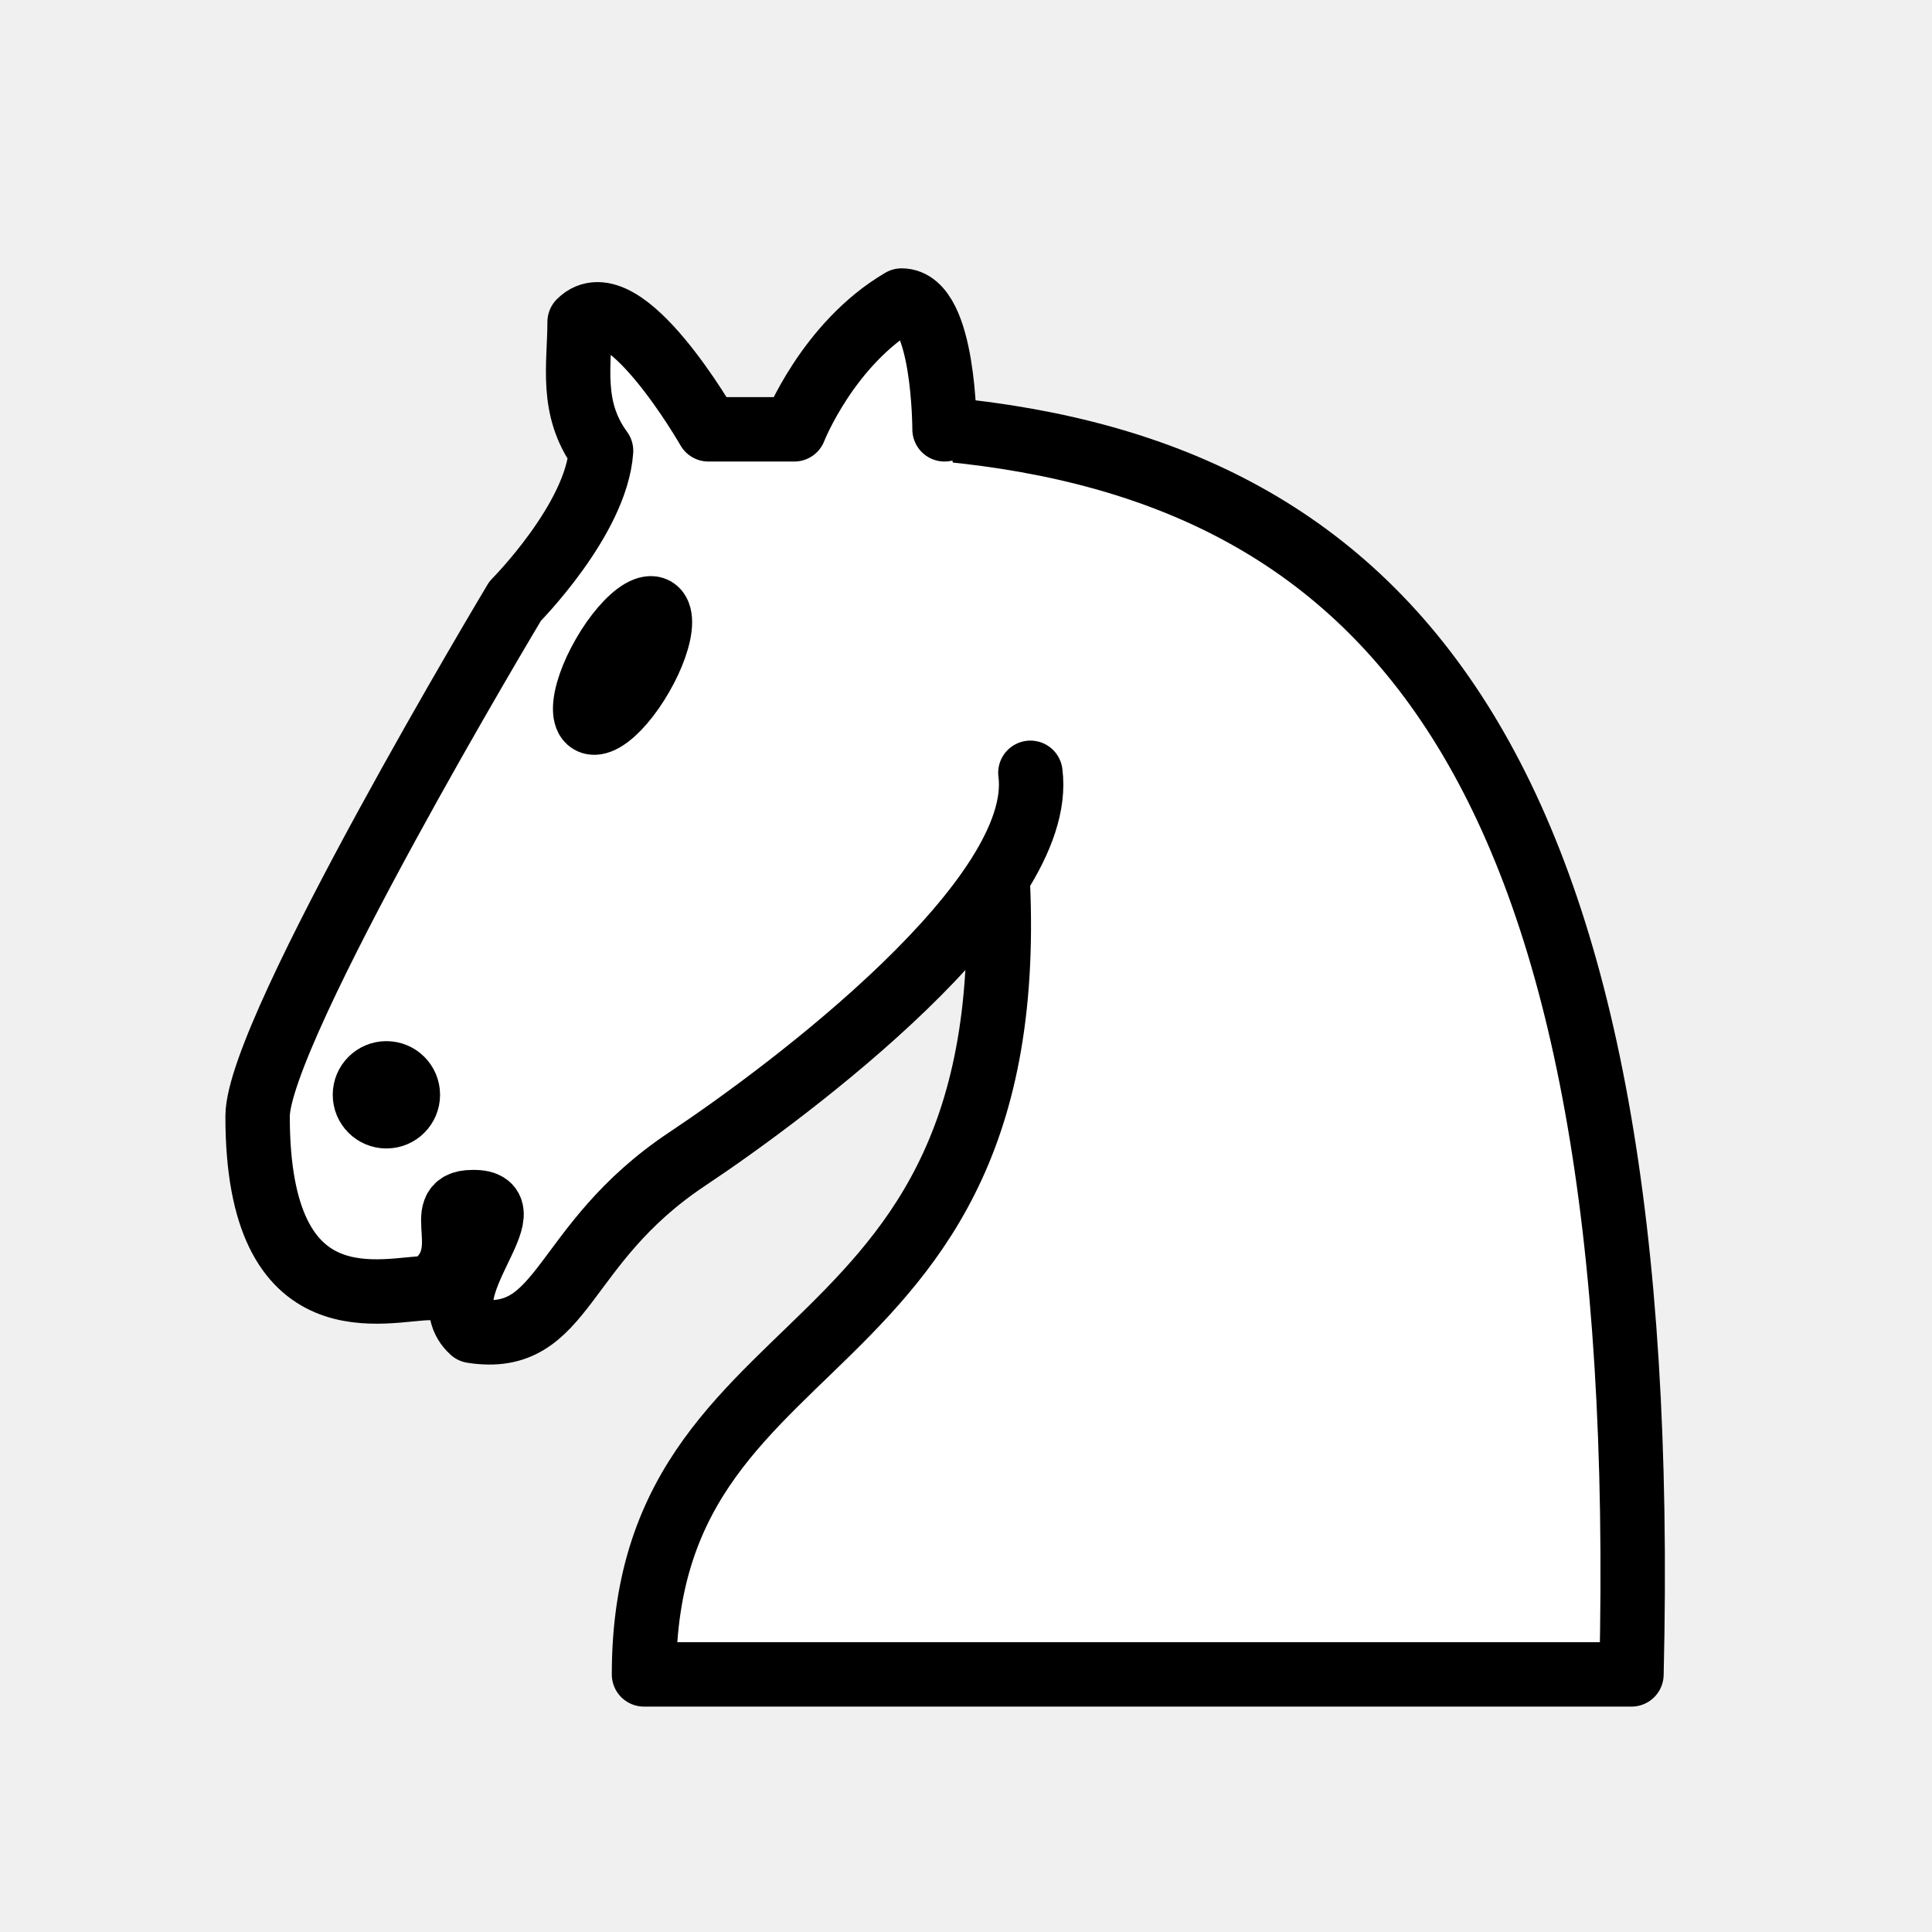
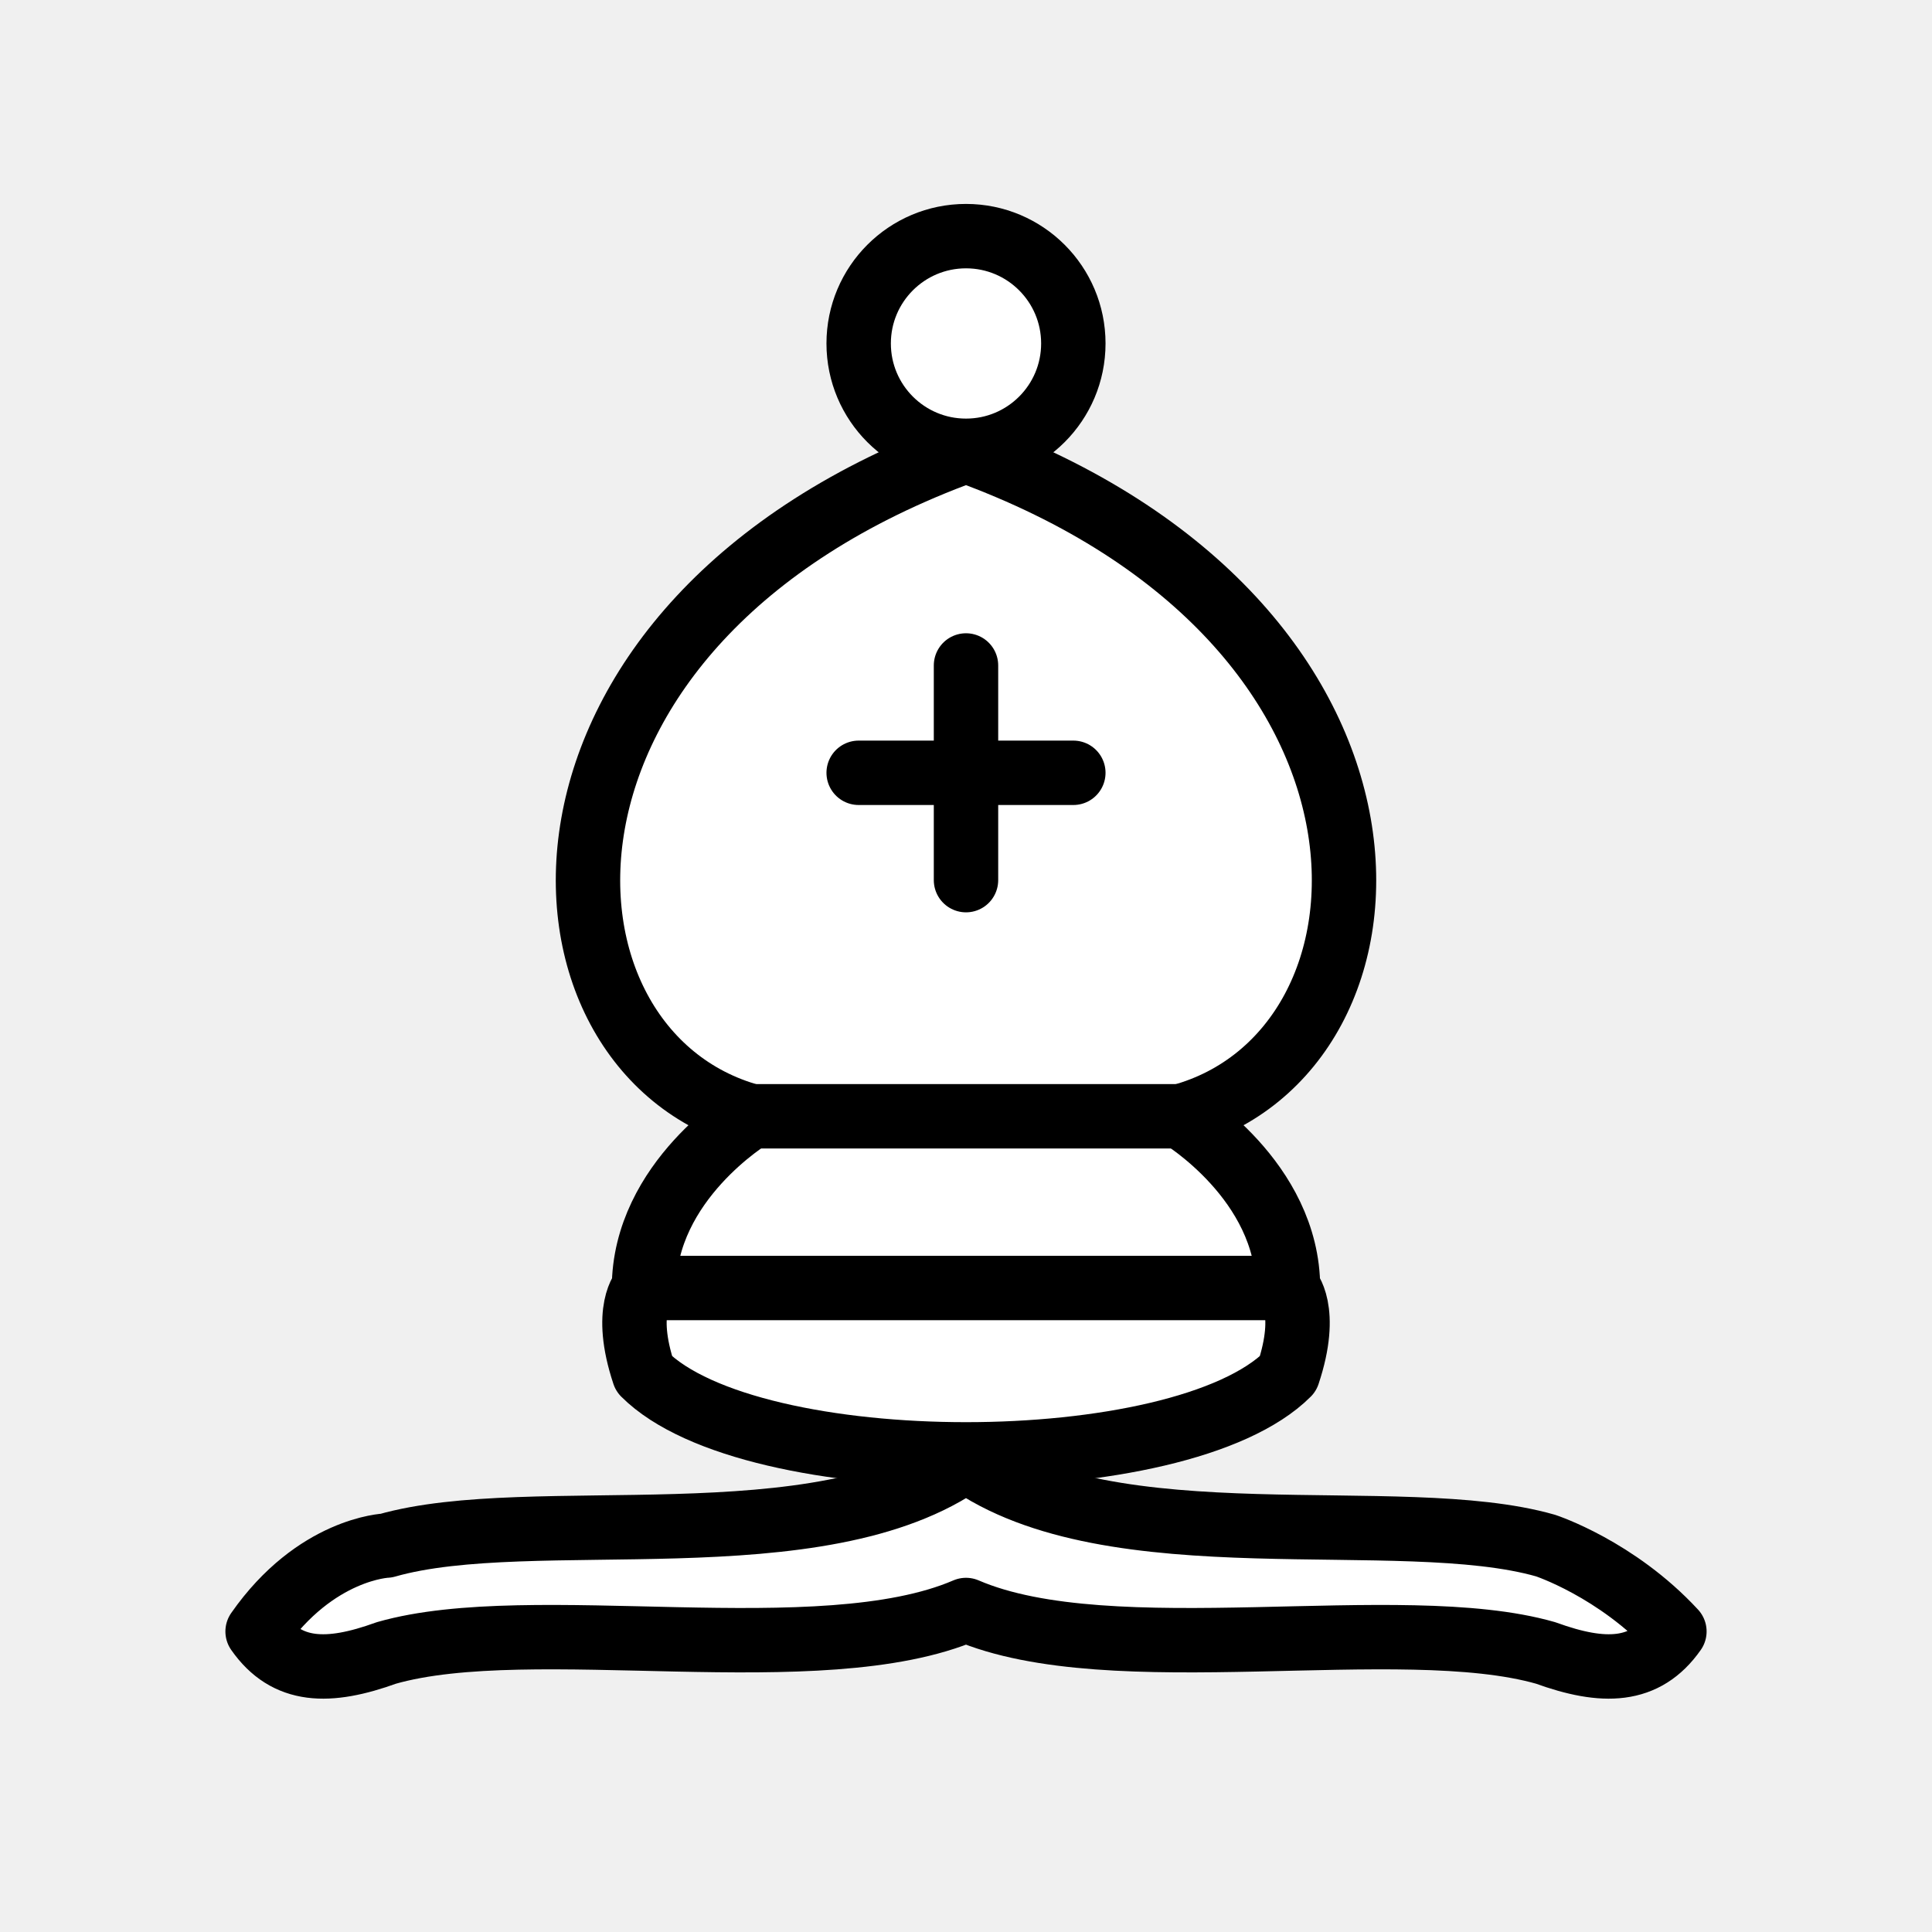
<svg xmlns="http://www.w3.org/2000/svg" width="45" height="45">
  <g fill="none" fill-rule="evenodd" stroke="#000" stroke-width="1.5" stroke-linecap="round" stroke-linejoin="round">
-     <path d="M22 10c10.5 1 16.5 8 16 29H15c0-9 10-6.5 8-21" fill="#fff" />
-     <path d="M24 18c.38 2.91-5.55 7.37-8 9-3 2-2.82 4.34-5 4-1.042-.94 1.41-3.04 0-3-1 0 .19 1.23-1 2-1 0-4.003 1-4-4 0-2 6-12 6-12s1.89-1.9 2-3.5c-.73-.994-.5-2-.5-3 1-1 3 2.5 3 2.5h2s.78-1.992 2.5-3c1 0 1 3 1 3" fill="#fff" />
-     <path d="M9.5 25.5a.5.5 0 1 1-1 0 .5.5 0 1 1 1 0zm5.433-9.75a.5 1.5 30 1 1-.866-.5.5 1.5 30 1 1 .866.5z" fill="#000" />
+     <g fill="#fff" stroke-linecap="butt">
+       <path d="M9 36c3.39-.97 10.11.43 13.5-2 3.39 2.43 10.11 1.03 13.5 2 0 0 1.65.54 3 2-.68.97-1.65.99-3 .5-3.39-.97-10.11.46-13.5-1-3.39 1.46-10.11.03-13.5 1-1.354.49-2.323.47-3-.5 1.354-1.94 3-2 3-2z" />
+       <path d="M15 32c2.5 2.5 12.5 2.5 15 0 .5-1.5 0-2 0-2 0-2.5-2.5-4-2.5-4 5.5-1.5 6-11.5-5-15.5-11 4-10.5 14-5 15.5 0 0-2.5 1.5-2.5 4 0 0-.5.5 0 2z" />
+       <path d="M25 8a2.5 2.5 0 1 1-5 0 2.5 2.5 0 1 1 5 0z" />
+     </g>
+     <path d="M17.5 26h10M15 30h15m-7.5-14.5v5M20 18h5" stroke-linejoin="miter" />
  </g>
</svg>
